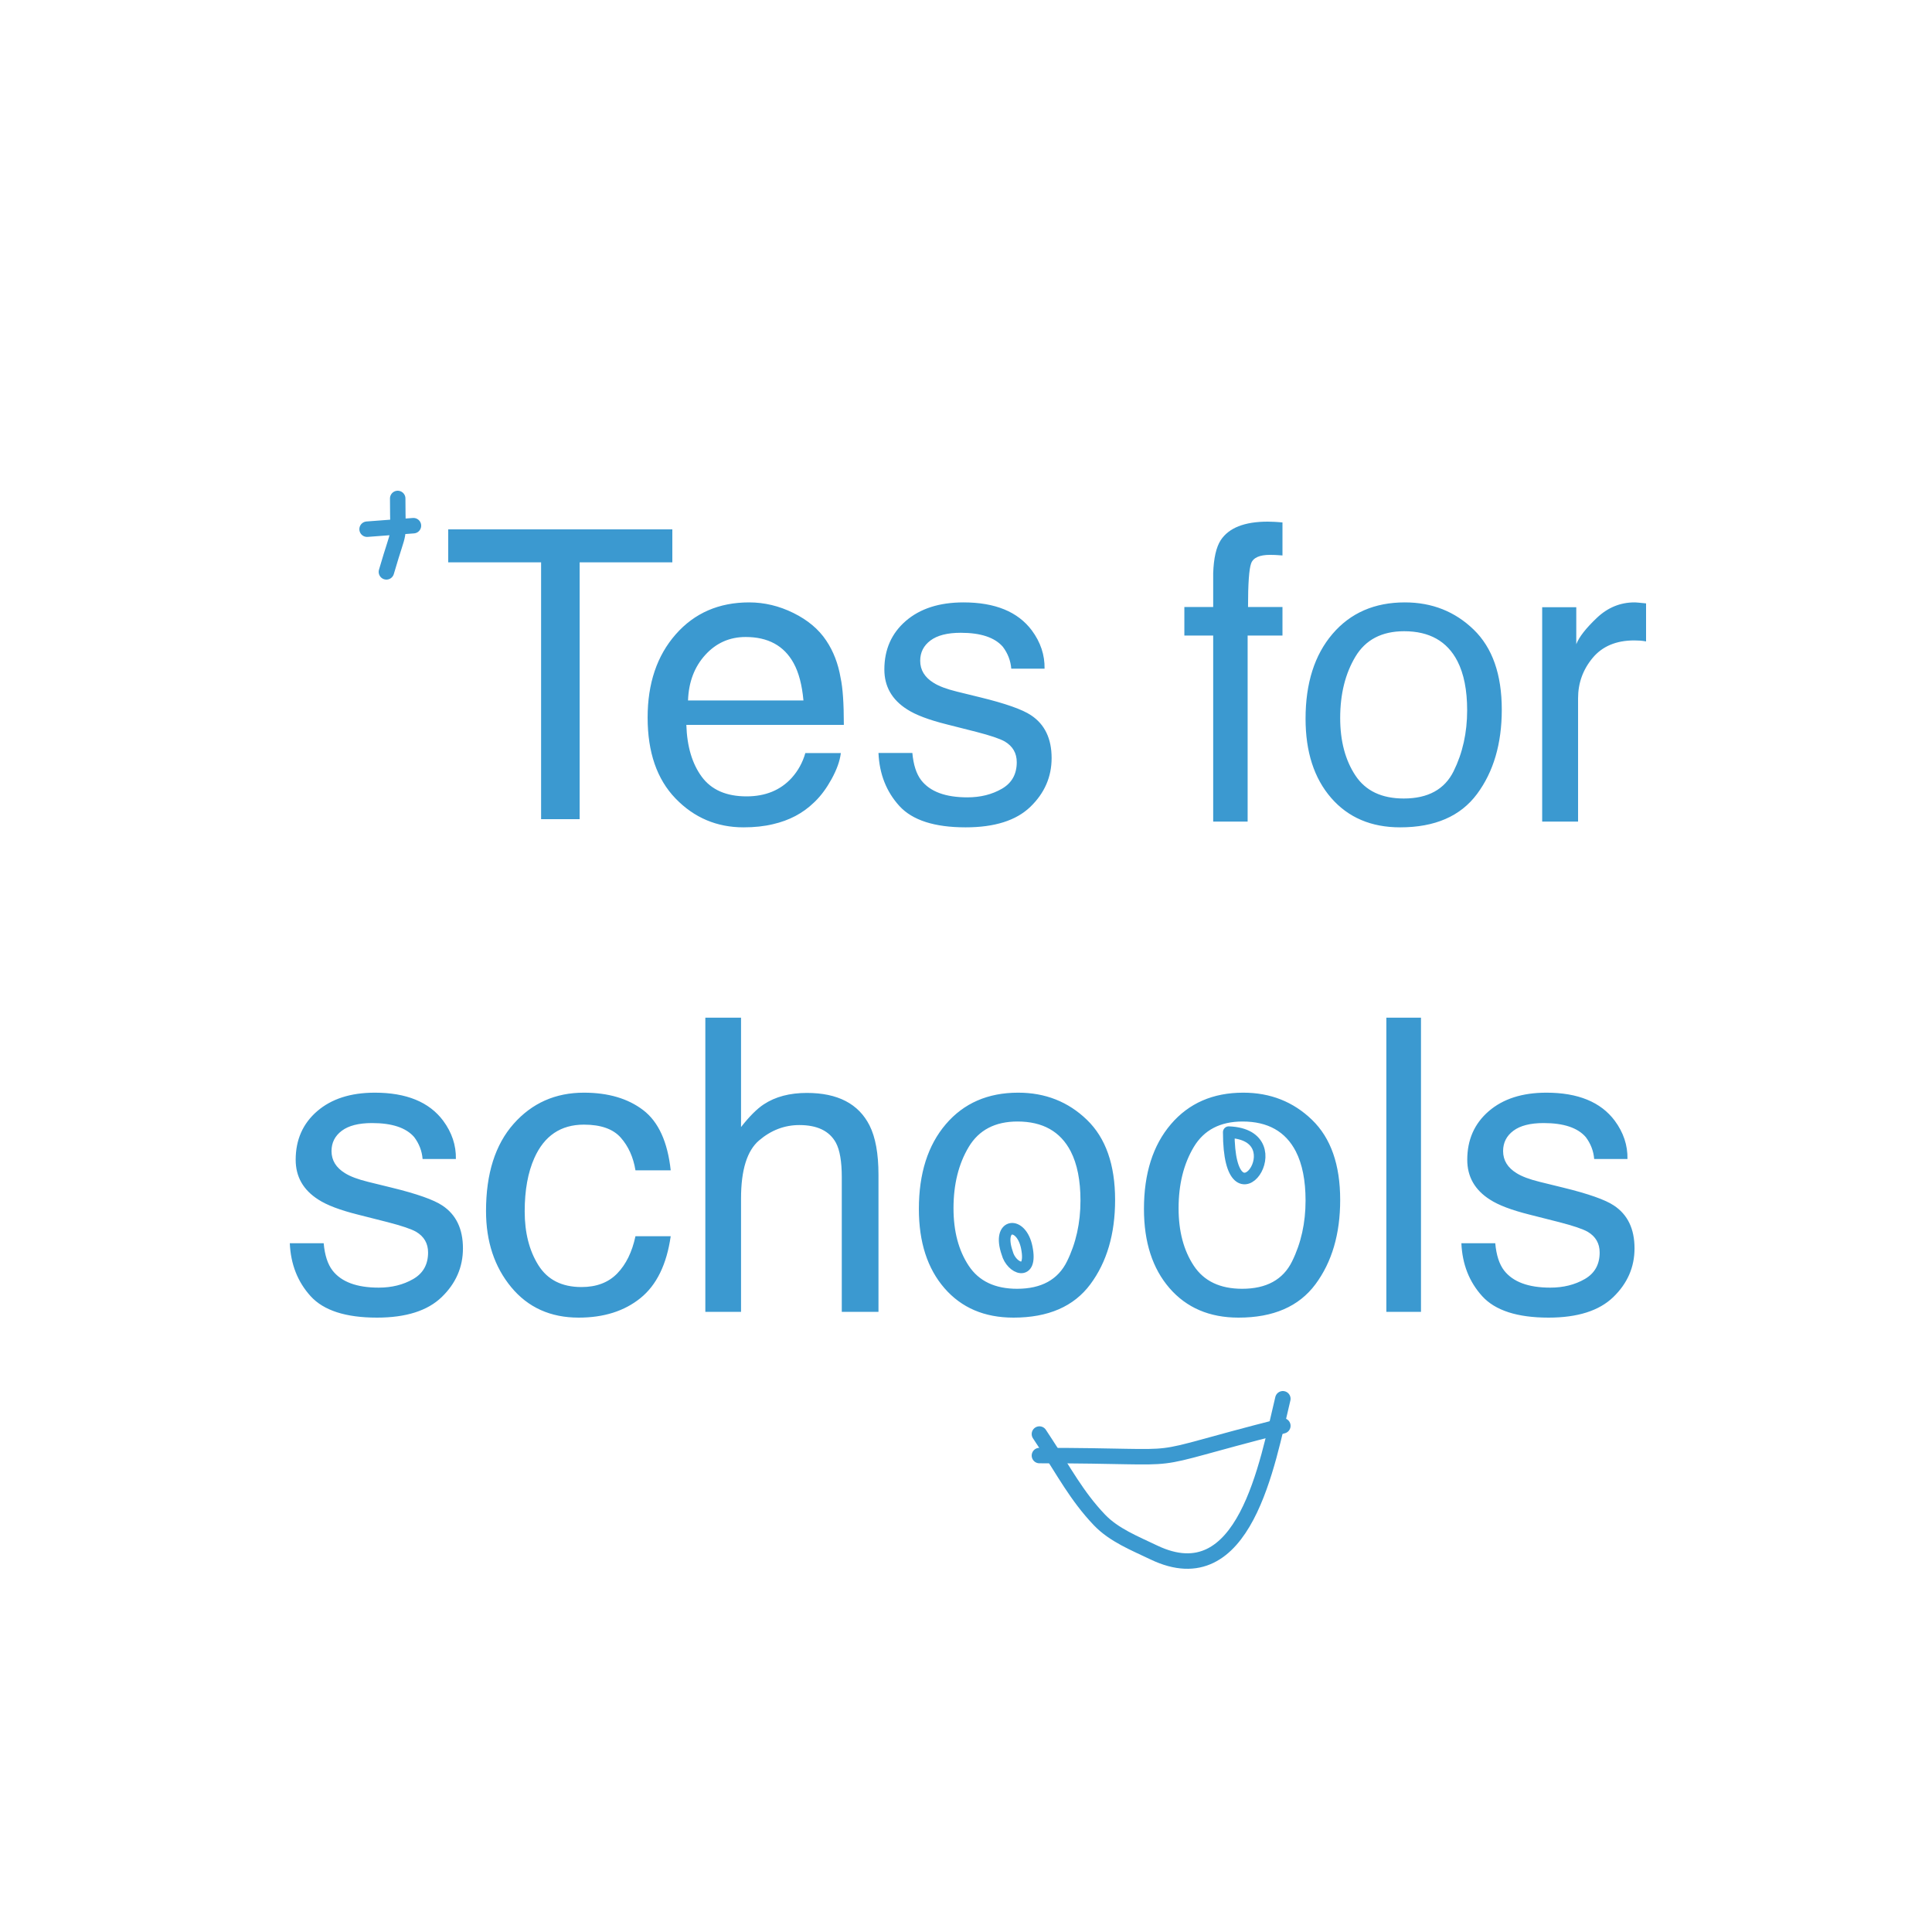
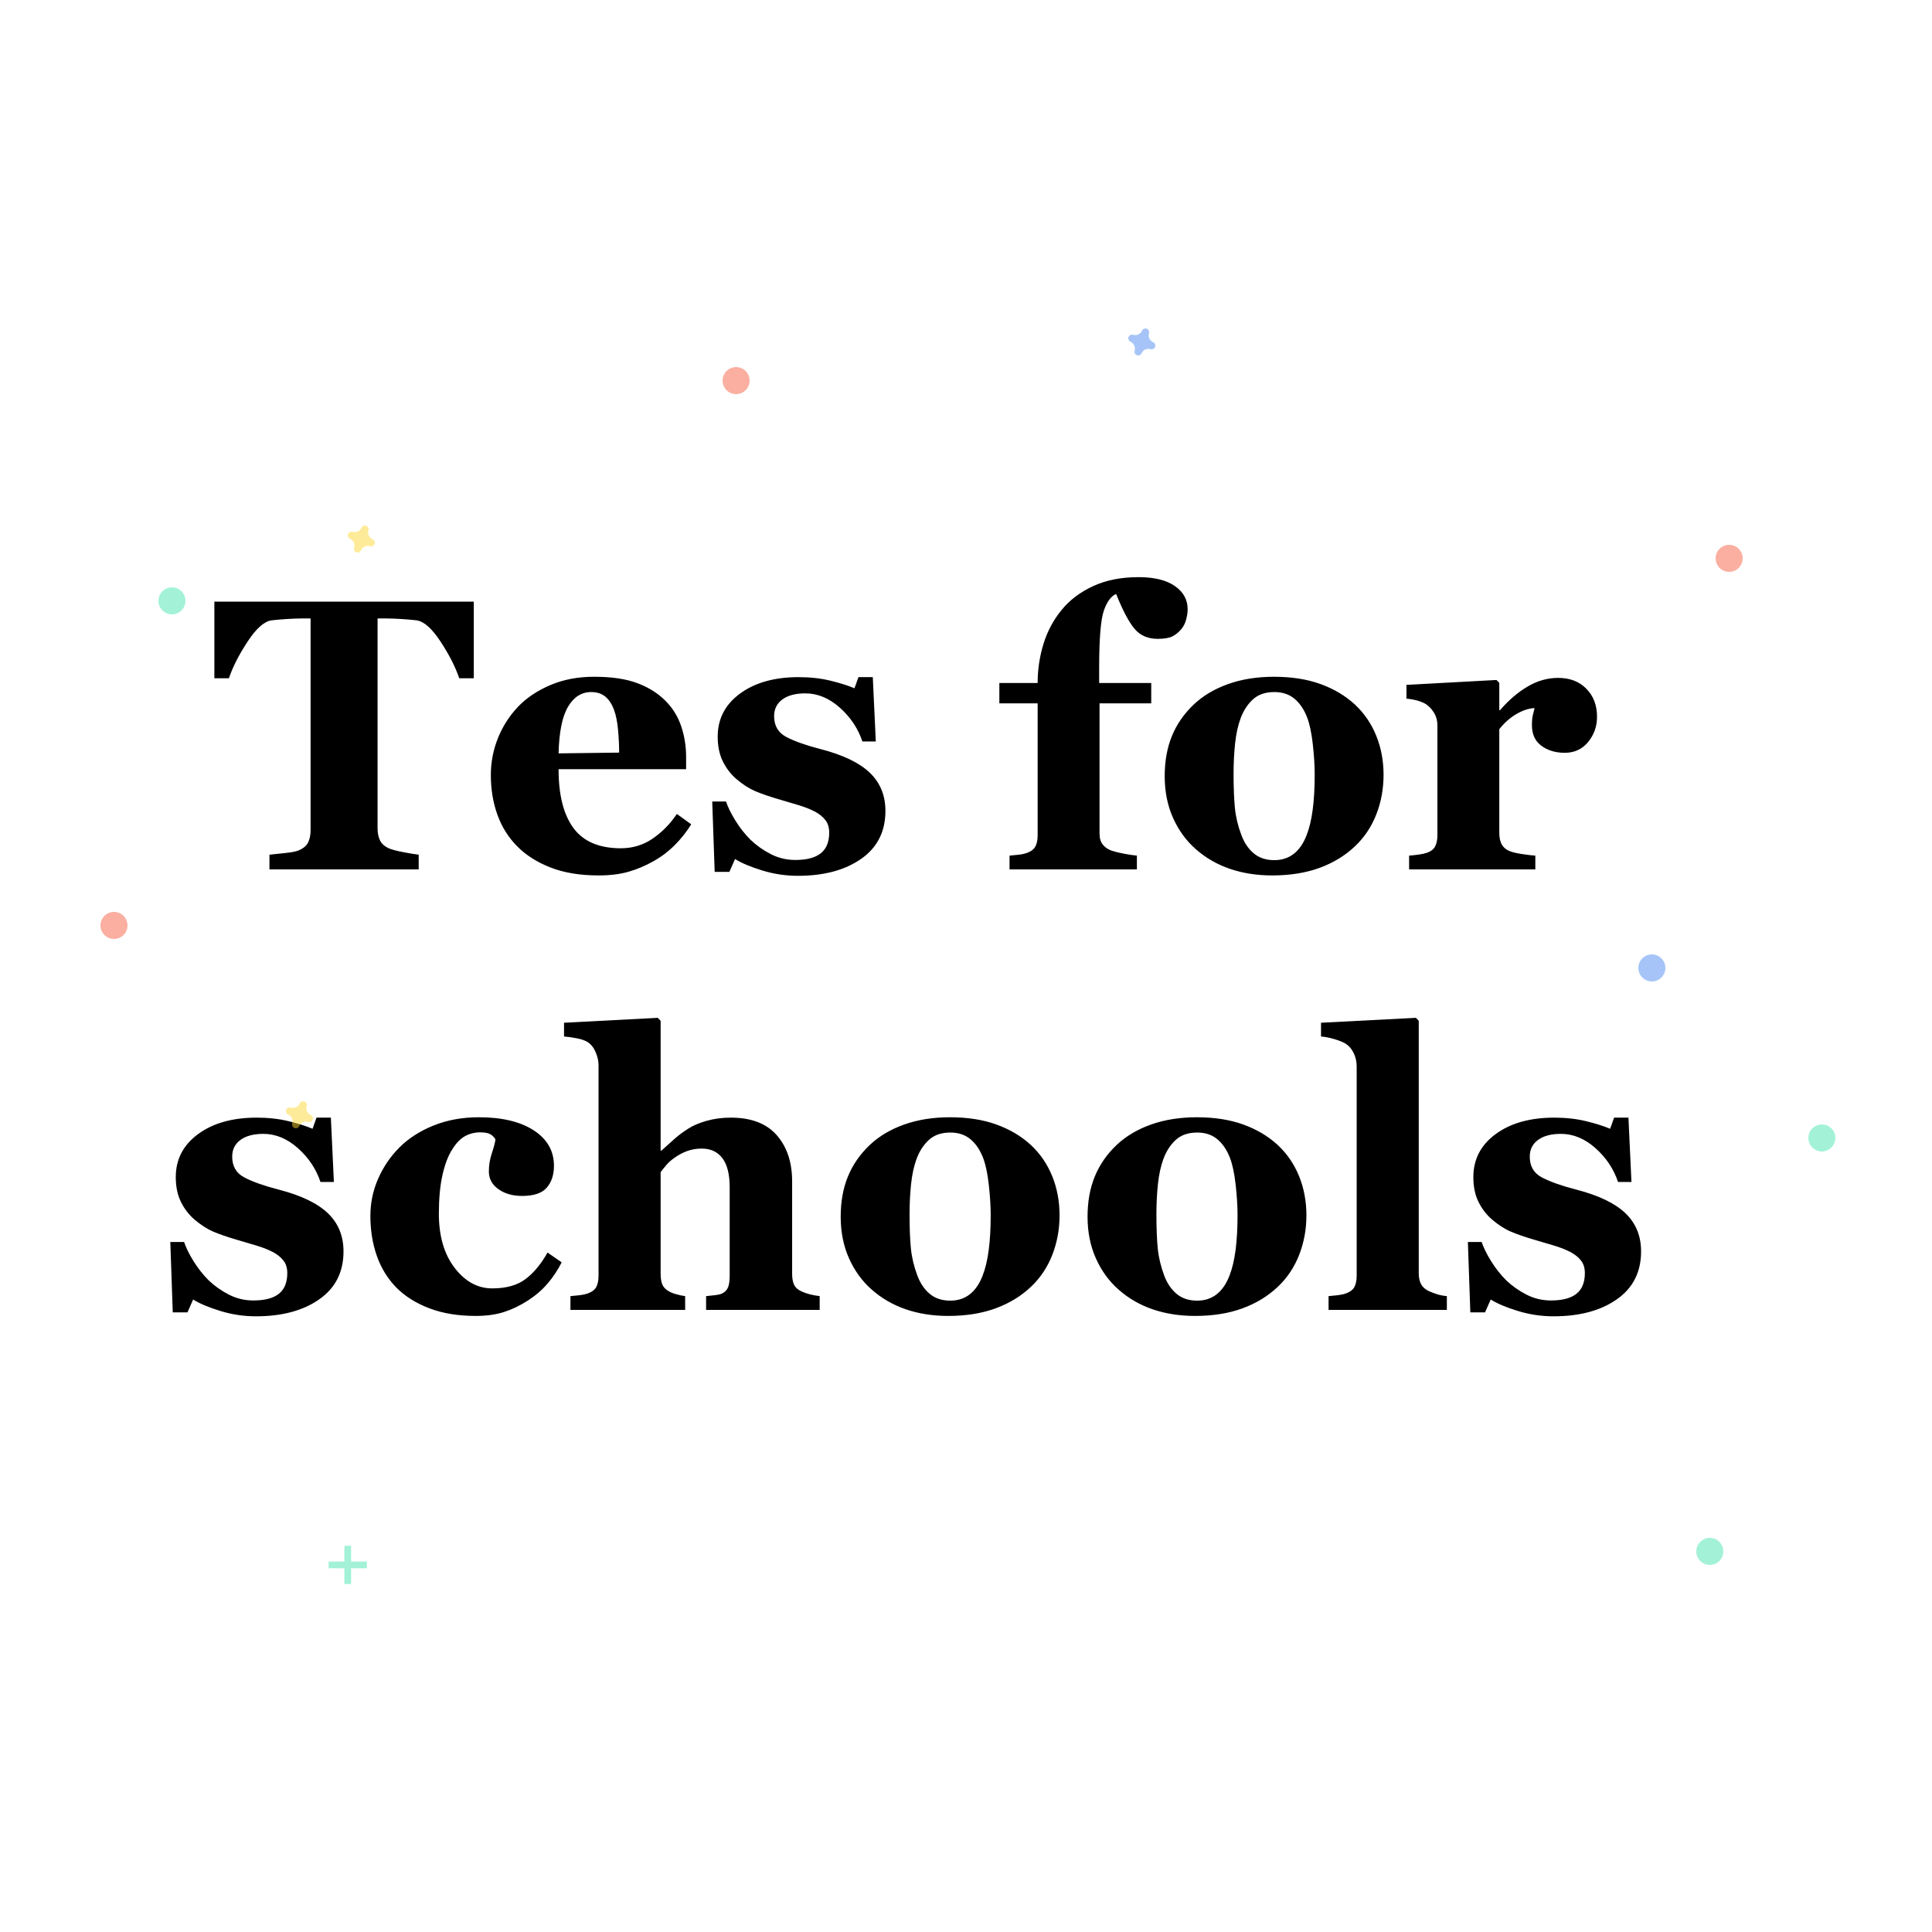
<svg xmlns="http://www.w3.org/2000/svg" width="500px" height="500px" viewBox="0 0 500 500" version="1.1">
  <g id="tes-for-school" stroke="none" stroke-width="1" fill="none" fill-rule="evenodd">
-     <g id="Group-2" transform="translate(75, 129)">
-       <path d="M118.878,26.899 C122.825,26.899 126.65,27.815 130.354,29.648 C134.058,31.48 136.879,33.852 138.818,36.764 C140.687,39.539 141.933,42.776 142.556,46.476 C143.11,49.011 143.387,53.053 143.387,58.602 L102.626,58.602 C102.799,64.186 104.132,68.665 106.624,72.039 C109.117,75.413 112.976,77.1 118.203,77.1 C123.084,77.1 126.979,75.507 129.887,72.321 C131.548,70.472 132.725,68.331 133.418,65.899 L142.608,65.899 C142.366,67.92 141.561,70.172 140.194,72.655 C138.924,74.962 137.513,76.876 135.959,78.4 L135.598,78.744 C132.76,81.485 129.246,83.335 125.058,84.294 C122.807,84.842 120.263,85.116 117.425,85.116 C110.501,85.116 104.634,82.624 99.822,77.64 C95.01,72.655 92.604,65.676 92.604,56.701 C92.604,47.863 95.027,40.686 99.874,35.171 C104.72,29.656 111.055,26.899 118.878,26.899 Z M132.932,52.275 C132.564,48.235 131.71,45.006 130.371,42.589 C127.895,38.1 123.761,35.855 117.971,35.855 C113.82,35.855 110.339,37.4 107.528,40.491 C104.716,43.582 103.227,47.51 103.06,52.275 L132.932,52.275 Z M161.118,65.863 C161.388,68.927 162.149,71.277 163.399,72.911 C165.697,75.873 169.684,77.354 175.361,77.354 C178.741,77.354 181.714,76.613 184.283,75.132 C186.851,73.651 188.135,71.362 188.135,68.264 C188.135,65.914 187.104,64.127 185.043,62.901 C183.776,62.181 181.321,61.351 177.68,60.41 L169.988,58.459 C165.359,57.301 161.946,56.007 159.749,54.577 C155.83,52.092 153.87,48.653 153.87,44.262 C153.87,39.087 155.72,34.899 159.42,31.699 C163.12,28.499 168.096,26.899 174.348,26.899 C182.525,26.899 188.422,29.316 192.038,34.15 C194.302,37.214 195.4,40.517 195.333,44.057 L186.716,44.057 C186.547,41.981 185.82,40.091 184.536,38.389 C182.441,35.972 178.808,34.763 173.638,34.763 C170.191,34.763 167.581,35.427 165.807,36.755 C164.033,38.082 163.146,39.836 163.146,42.015 C163.146,44.398 164.311,46.304 166.643,47.734 C167.995,48.585 169.988,49.334 172.624,49.981 L178.656,51.462 C185.212,53.062 189.605,54.611 191.835,56.109 C195.383,58.459 197.157,62.152 197.157,67.191 C197.157,72.06 195.324,76.264 191.658,79.805 C187.991,83.346 182.407,85.116 174.905,85.116 C166.829,85.116 161.11,83.269 157.747,79.575 C154.385,75.881 152.585,71.311 152.349,65.863 L161.118,65.863 Z M238.973,19.337 C239.106,15.447 239.757,12.599 240.926,10.793 C243.029,7.598 247.086,6 253.096,6 C253.664,6 254.248,6.017 254.849,6.052 L255.61,6.102 C256.011,6.131 256.441,6.167 256.902,6.208 L256.902,14.752 L255.694,14.667 C255.423,14.65 255.194,14.637 255.007,14.628 L254.874,14.622 C254.456,14.605 254.064,14.596 253.697,14.596 C250.959,14.596 249.323,15.334 248.789,16.81 C248.255,18.286 247.988,22.046 247.988,28.089 L256.902,28.089 L256.902,35.486 L247.887,35.486 L247.887,83.623 L238.973,83.623 L238.973,35.486 L231.511,35.486 L231.511,28.089 L238.973,28.089 L238.973,19.337 Z M288.294,77.652 C294.568,77.652 298.871,75.294 301.202,70.576 C303.532,65.859 304.698,60.611 304.698,54.832 C304.698,49.61 303.857,45.363 302.174,42.091 C299.51,36.938 294.919,34.362 288.4,34.362 C282.616,34.362 278.41,36.556 275.781,40.942 C273.153,45.328 271.838,50.62 271.838,56.817 C271.838,62.77 273.153,67.73 275.781,71.699 C278.41,75.668 282.581,77.652 288.294,77.652 Z M288.573,26.899 C295.596,26.899 301.532,29.246 306.383,33.94 C311.234,38.634 313.66,45.539 313.66,54.655 C313.66,63.465 311.522,70.744 307.248,76.493 C302.974,82.242 296.342,85.116 287.352,85.116 C279.855,85.116 273.902,82.573 269.492,77.488 C265.082,72.403 262.877,65.574 262.877,57.002 C262.877,47.818 265.2,40.505 269.848,35.062 C274.495,29.62 280.737,26.899 288.573,26.899 Z M324.115,28.142 L332.939,28.142 L332.939,37.725 C333.661,35.861 335.433,33.59 338.254,30.913 C341.075,28.237 344.326,26.899 348.007,26.899 L348.184,26.903 C348.287,26.907 348.412,26.914 348.56,26.925 L349.167,26.975 C349.591,27.014 350.202,27.075 351,27.158 L351,37 C350.45,36.897 349.942,36.828 349.478,36.793 C349.013,36.758 348.506,36.741 347.955,36.741 C343.277,36.741 339.682,38.252 337.17,41.274 C334.659,44.296 333.403,47.775 333.403,51.712 L333.403,83.623 L324.115,83.623 L324.115,28.142 Z M8.769,192.747 C9.039,195.811 9.8,198.161 11.05,199.795 C13.348,202.757 17.335,204.238 23.013,204.238 C26.392,204.238 29.365,203.497 31.934,202.016 C34.502,200.535 35.786,198.246 35.786,195.148 C35.786,192.798 34.755,191.011 32.694,189.785 C31.427,189.065 28.972,188.235 25.331,187.294 L17.64,185.343 C13.01,184.185 9.597,182.891 7.401,181.461 C3.481,178.976 1.521,175.538 1.521,171.146 C1.521,165.971 3.371,161.783 7.071,158.583 C10.771,155.383 15.747,153.783 21.999,153.783 C30.177,153.783 36.073,156.2 39.689,161.034 C41.953,164.098 43.051,167.401 42.984,170.941 L34.367,170.941 C34.198,168.865 33.471,166.975 32.187,165.273 C30.092,162.856 26.459,161.647 21.289,161.647 C17.842,161.647 15.232,162.311 13.458,163.639 C11.684,164.966 10.797,166.72 10.797,168.899 C10.797,171.282 11.962,173.188 14.294,174.618 C15.646,175.469 17.64,176.218 20.275,176.865 L26.307,178.346 C32.863,179.946 37.256,181.495 39.486,182.993 C43.034,185.343 44.809,189.036 44.809,194.075 C44.809,198.944 42.975,203.148 39.309,206.689 C35.642,210.23 30.058,212 22.556,212 C14.48,212 8.761,210.153 5.398,206.459 C2.036,202.765 0.237,198.195 0,192.747 L8.769,192.747 Z M76.114,153.783 C82.404,153.783 87.52,155.29 91.464,158.304 C95.408,161.319 97.78,166.509 98.579,173.874 L89.457,173.874 C88.901,170.482 87.633,167.665 85.653,165.421 C83.672,163.177 80.492,162.055 76.114,162.055 C70.138,162.055 65.864,164.933 63.292,170.688 C61.624,174.422 60.79,179.029 60.79,184.51 C60.79,190.025 61.972,194.667 64.335,198.435 C66.698,202.203 70.416,204.087 75.489,204.087 C79.381,204.087 82.464,202.914 84.74,200.567 C87.016,198.221 88.589,195.009 89.457,190.933 L98.579,190.933 C97.536,198.229 94.93,203.565 90.76,206.939 C86.591,210.313 81.257,212 74.759,212 C67.462,212 61.642,209.371 57.298,204.113 C52.955,198.854 50.783,192.286 50.783,184.407 C50.783,174.747 53.163,167.228 57.924,161.85 C62.684,156.472 68.748,153.783 76.114,153.783 Z M107.54,134.377 L116.779,134.377 L116.779,162.68 C118.969,159.891 120.937,157.929 122.682,156.792 C125.659,154.83 129.372,153.848 133.82,153.848 C141.793,153.848 147.199,156.655 150.039,162.267 C151.579,165.332 152.349,169.584 152.349,175.024 L152.349,210.507 L142.853,210.507 L142.853,175.644 C142.853,171.581 142.34,168.603 141.314,166.709 C139.637,163.679 136.489,162.164 131.869,162.164 C128.037,162.164 124.564,163.49 121.45,166.141 C118.336,168.792 116.779,173.802 116.779,181.171 L116.779,210.507 L107.54,210.507 L107.54,134.377 Z M188.222,204.536 C194.496,204.536 198.798,202.178 201.129,197.461 C203.46,192.743 204.626,187.495 204.626,181.716 C204.626,176.494 203.784,172.247 202.102,168.975 C199.438,163.823 194.847,161.246 188.327,161.246 C182.544,161.246 178.338,163.44 175.709,167.826 C173.08,172.212 171.766,177.504 171.766,183.701 C171.766,189.654 173.08,194.615 175.709,198.583 C178.338,202.552 182.509,204.536 188.222,204.536 Z M188.501,153.783 C195.523,153.783 201.46,156.13 206.311,160.824 C211.162,165.518 213.587,172.423 213.587,181.539 C213.587,190.349 211.45,197.628 207.176,203.377 C202.901,209.126 196.27,212 187.28,212 C179.783,212 173.829,209.457 169.419,204.372 C165.009,199.287 162.804,192.458 162.804,183.886 C162.804,174.702 165.128,167.389 169.775,161.946 C174.423,156.504 180.665,153.783 188.501,153.783 Z M246.473,204.536 C252.747,204.536 257.049,202.178 259.38,197.461 C261.711,192.743 262.877,187.495 262.877,181.716 C262.877,176.494 262.035,172.247 260.353,168.975 C257.689,163.823 253.098,161.246 246.578,161.246 C240.795,161.246 236.589,163.44 233.96,167.826 C231.331,172.212 230.017,177.504 230.017,183.701 C230.017,189.654 231.331,194.615 233.96,198.583 C236.589,202.552 240.76,204.536 246.473,204.536 Z M246.752,153.783 C253.774,153.783 259.711,156.13 264.562,160.824 C269.413,165.518 271.838,172.423 271.838,181.539 C271.838,190.349 269.701,197.628 265.427,203.377 C261.152,209.126 254.521,212 245.531,212 C238.034,212 232.08,209.457 227.67,204.372 C223.26,199.287 221.055,192.458 221.055,183.886 C221.055,174.702 223.379,167.389 228.027,161.946 C232.674,156.504 238.916,153.783 246.752,153.783 Z M283.787,134.377 L292.749,134.377 L292.749,210.507 L283.787,210.507 L283.787,134.377 Z M311.973,192.747 C312.244,195.811 313.004,198.161 314.254,199.795 C316.552,202.757 320.54,204.238 326.217,204.238 C329.596,204.238 332.57,203.497 335.138,202.016 C337.706,200.535 338.99,198.246 338.99,195.148 C338.99,192.798 337.96,191.011 335.898,189.785 C334.631,189.065 332.177,188.235 328.535,187.294 L320.844,185.343 C316.214,184.185 312.801,182.891 310.605,181.461 C306.685,178.976 304.725,175.538 304.725,171.146 C304.725,165.971 306.575,161.783 310.275,158.583 C313.976,155.383 318.951,153.783 325.203,153.783 C333.381,153.783 339.277,156.2 342.893,161.034 C345.157,164.098 346.256,167.401 346.188,170.941 L337.571,170.941 C337.402,168.865 336.675,166.975 335.391,165.273 C333.296,162.856 329.664,161.647 324.493,161.647 C321.047,161.647 318.436,162.311 316.662,163.639 C314.888,164.966 314.001,166.72 314.001,168.899 C314.001,171.282 315.167,173.188 317.498,174.618 C318.85,175.469 320.844,176.218 323.48,176.865 L329.512,178.346 C336.067,179.946 340.46,181.495 342.69,182.993 C346.239,185.343 348.013,189.036 348.013,194.075 C348.013,198.944 346.18,203.148 342.513,206.689 C338.847,210.23 333.262,212 325.761,212 C317.684,212 311.965,210.153 308.603,206.459 C305.24,202.765 303.441,198.195 303.204,192.747 L311.973,192.747 Z" id="tesforschools" fill="#3B99D0" fill-rule="nonzero" />
-       <path d="M194,242.13 C194.356,242.649 195.23,244.012 195.576,244.538 C200.267,251.656 203.647,258.182 209.535,264.353 C213.292,268.29 218.661,270.404 223.589,272.768 C247.161,284.075 252.992,249.578 257,233" id="Path-3" stroke="#3B99D0" stroke-width="4" stroke-linecap="round" stroke-linejoin="round" />
-       <path d="M194,247.698 C237.344,247.698 216.359,250.34 257,240" id="Path-4" stroke="#3B99D0" stroke-width="4" stroke-linecap="round" stroke-linejoin="round" />
-       <path d="M185.663,195.269 C186.729,199.365 192.276,201.577 190.73,193.864 C189.33,186.885 182.953,187.471 185.663,195.269" id="Path-5" stroke="#3B99D0" stroke-width="3" stroke-linecap="round" stroke-linejoin="round" />
-       <path d="M243,164 C243,190.656 261,164.682 243,164" id="Path-6" stroke="#3B99D0" stroke-width="3" stroke-linecap="round" stroke-linejoin="round" />
-       <path d="M20,7.954 C24,7.651 28,7.349 32,7.046" id="Path-11" stroke="#3B99D0" stroke-width="4" stroke-linecap="round" stroke-linejoin="round" />
-       <path d="M27.926,0 C27.926,12.518 28.734,6.144 25,19" id="Path-12" stroke="#3B99D0" stroke-width="4" stroke-linecap="round" stroke-linejoin="round" />
-       <polygon id="Path" fill="#3B99D0" points="99 16.531 75.014 16.531 75.014 83 65.037 83 65.037 16.531 41 16.531 41 8 99 8" />
+     <path d="M108.357,225 L108.357,221.191 C107.251,221.061 105.908,220.841 104.329,220.532 C102.75,220.223 101.587,219.922 100.838,219.629 C99.601,219.108 98.771,218.4 98.348,217.505 C97.924,216.61 97.713,215.576 97.713,214.404 L97.713,214.404 L97.713,160.059 L100.008,160.059 C101.115,160.059 102.433,160.107 103.963,160.205 C105.493,160.303 106.779,160.417 107.82,160.547 C109.708,160.807 111.767,162.63 113.997,166.016 C116.227,169.401 117.846,172.575 118.855,175.537 L118.855,175.537 L122.615,175.537 L122.615,155.713 L55.477,155.713 L55.477,175.537 L59.236,175.537 C60.245,172.575 61.865,169.401 64.095,166.016 C66.325,162.63 68.383,160.807 70.271,160.547 C71.313,160.417 72.599,160.303 74.129,160.205 C75.659,160.107 76.977,160.059 78.084,160.059 L78.084,160.059 L80.379,160.059 L80.379,214.893 C80.379,216.097 80.167,217.139 79.744,218.018 C79.321,218.896 78.475,219.596 77.205,220.117 C76.587,220.378 75.423,220.597 73.714,220.776 C72.005,220.955 70.678,221.094 69.734,221.191 L69.734,221.191 L69.734,225 L108.357,225 Z M154.959,226.562 C157.856,226.562 160.42,226.245 162.649,225.61 C164.879,224.976 167.085,224.04 169.266,222.803 C171.316,221.631 173.147,220.223 174.759,218.579 C176.37,216.935 177.745,215.186 178.885,213.33 L178.885,213.33 L175.174,210.645 C173.449,213.216 171.365,215.34 168.924,217.017 C166.482,218.693 163.732,219.531 160.672,219.531 C155.073,219.531 150.988,217.79 148.416,214.307 C145.844,210.824 144.559,205.745 144.559,199.072 L144.559,199.072 L177.566,199.072 L177.566,195.898 C177.566,193.132 177.143,190.487 176.297,187.964 C175.451,185.441 174.1,183.252 172.244,181.396 C170.324,179.443 167.898,177.913 164.969,176.807 C162.039,175.7 158.296,175.146 153.738,175.146 C149.572,175.146 145.804,175.863 142.435,177.295 C139.065,178.727 136.274,180.599 134.061,182.91 C131.814,185.286 130.081,187.996 128.86,191.04 C127.64,194.084 127.029,197.266 127.029,200.586 C127.029,204.264 127.591,207.674 128.714,210.815 C129.837,213.957 131.538,216.683 133.816,218.994 C136.095,221.305 138.984,223.145 142.483,224.512 C145.983,225.879 150.141,226.562 154.959,226.562 Z M144.559,194.971 C144.689,189.469 145.503,185.449 147,182.91 C148.497,180.371 150.499,179.102 153.006,179.102 C154.471,179.102 155.683,179.492 156.644,180.273 C157.604,181.055 158.361,182.21 158.914,183.74 C159.402,185.042 159.744,186.719 159.939,188.77 C160.135,190.82 160.232,192.822 160.232,194.775 L160.232,194.775 L144.559,194.971 Z M206.492,226.66 C213.23,226.66 218.691,225.195 222.874,222.266 C227.057,219.336 229.148,215.202 229.148,209.863 C229.148,205.859 227.798,202.563 225.096,199.976 C222.394,197.388 218.13,195.345 212.303,193.848 C208.527,192.871 205.589,191.829 203.489,190.723 C201.39,189.616 200.34,187.826 200.34,185.352 C200.34,183.496 201.056,182.048 202.488,181.006 C203.921,179.964 205.89,179.443 208.396,179.443 C211.587,179.443 214.565,180.672 217.332,183.13 C220.099,185.588 222.052,188.509 223.191,191.895 L223.191,191.895 L226.658,191.895 L225.877,175.244 L222.166,175.244 L221.141,178.125 C219.448,177.409 217.356,176.75 214.866,176.147 C212.376,175.545 209.65,175.244 206.688,175.244 C200.438,175.244 195.384,176.66 191.526,179.492 C187.669,182.324 185.74,186.035 185.74,190.625 C185.74,193.099 186.18,195.231 187.059,197.021 C187.938,198.812 189.109,200.342 190.574,201.611 C192.267,203.044 193.903,204.093 195.481,204.761 C197.06,205.428 198.956,206.087 201.17,206.738 C203.383,207.389 205.247,207.943 206.761,208.398 C208.274,208.854 209.666,209.408 210.936,210.059 C212.075,210.677 212.97,211.41 213.621,212.256 C214.272,213.102 214.598,214.176 214.598,215.479 C214.598,217.887 213.873,219.67 212.425,220.825 C210.976,221.981 208.771,222.559 205.809,222.559 C203.562,222.559 201.455,222.054 199.485,221.045 C197.516,220.036 195.766,218.799 194.236,217.334 C192.771,215.869 191.469,214.217 190.33,212.378 C189.191,210.539 188.377,208.887 187.889,207.422 L187.889,207.422 L184.324,207.422 L184.959,225.635 L188.768,225.635 L190.232,222.314 C191.893,223.356 194.228,224.341 197.239,225.269 C200.25,226.196 203.335,226.66 206.492,226.66 Z M294.227,225 L294.227,221.436 C293.217,221.338 292.078,221.167 290.809,220.923 C289.539,220.679 288.514,220.426 287.732,220.166 C286.788,219.84 286.023,219.328 285.438,218.628 C284.852,217.928 284.559,216.943 284.559,215.674 L284.559,215.674 L284.559,182.031 L297.938,182.031 L297.938,176.758 L284.461,176.758 L284.461,172.9 C284.461,165.283 284.868,160.319 285.682,158.008 C286.495,155.697 287.553,154.264 288.855,153.711 C290.516,157.878 292.078,160.856 293.543,162.646 C295.008,164.437 297.026,165.332 299.598,165.332 C301.29,165.332 302.56,165.12 303.406,164.697 C304.253,164.274 305.018,163.656 305.701,162.842 C306.287,162.158 306.71,161.328 306.971,160.352 C307.231,159.375 307.361,158.48 307.361,157.666 C307.361,155.192 306.255,153.19 304.041,151.66 C301.827,150.13 298.702,149.365 294.666,149.365 C290.141,149.365 286.202,150.146 282.85,151.709 C279.497,153.271 276.795,155.322 274.744,157.861 C272.628,160.433 271.066,163.354 270.057,166.626 C269.048,169.897 268.543,173.275 268.543,176.758 L268.543,176.758 L258.631,176.758 L258.631,182.031 L268.543,182.031 L268.543,216.113 C268.543,217.318 268.356,218.286 267.981,219.019 C267.607,219.751 266.899,220.312 265.857,220.703 C265.239,220.931 264.531,221.094 263.733,221.191 C262.936,221.289 262.114,221.37 261.268,221.436 L261.268,221.436 L261.268,225 L294.227,225 Z M329.256,226.562 C333.846,226.562 337.923,225.911 341.487,224.609 C345.052,223.307 348.12,221.436 350.691,218.994 C353.1,216.715 354.931,213.973 356.185,210.767 C357.438,207.56 358.064,204.15 358.064,200.537 C358.064,196.891 357.43,193.506 356.16,190.381 C354.891,187.256 353.051,184.57 350.643,182.324 C348.169,180.046 345.198,178.28 341.731,177.026 C338.265,175.773 334.253,175.146 329.695,175.146 C325.333,175.146 321.386,175.773 317.854,177.026 C314.323,178.28 311.352,180.046 308.943,182.324 C306.437,184.701 304.557,187.41 303.304,190.454 C302.05,193.498 301.424,196.973 301.424,200.879 C301.424,204.85 302.14,208.439 303.572,211.646 C305.005,214.852 306.958,217.546 309.432,219.727 C312.003,222.005 314.957,223.714 318.294,224.854 C321.631,225.993 325.285,226.562 329.256,226.562 Z M329.793,222.607 C327.645,222.607 325.87,222.021 324.471,220.85 C323.071,219.678 321.997,218.083 321.248,216.064 C320.369,213.721 319.816,211.385 319.588,209.058 C319.36,206.73 319.246,203.792 319.246,200.244 C319.246,197.542 319.376,194.946 319.637,192.456 C319.897,189.966 320.369,187.793 321.053,185.938 C321.801,183.919 322.868,182.275 324.251,181.006 C325.634,179.736 327.482,179.102 329.793,179.102 C331.909,179.102 333.659,179.688 335.042,180.859 C336.425,182.031 337.508,183.643 338.289,185.693 C338.94,187.386 339.428,189.697 339.754,192.627 C340.079,195.557 340.242,198.161 340.242,200.439 C340.242,203.89 340.071,206.917 339.729,209.521 C339.388,212.126 338.859,214.339 338.143,216.162 C337.329,218.278 336.222,219.881 334.822,220.972 C333.423,222.062 331.746,222.607 329.793,222.607 Z M397.342,225 L397.342,221.436 C396.626,221.403 395.462,221.265 393.851,221.021 C392.239,220.776 391.076,220.475 390.359,220.117 C389.513,219.694 388.911,219.108 388.553,218.359 C388.195,217.611 388.016,216.667 388.016,215.527 L388.016,215.527 L388.016,188.721 C389.285,187.093 390.75,185.791 392.41,184.814 C394.07,183.838 395.649,183.317 397.146,183.252 C397.016,183.805 396.87,184.399 396.707,185.034 C396.544,185.669 396.463,186.556 396.463,187.695 C396.463,190.039 397.285,191.813 398.929,193.018 C400.573,194.222 402.583,194.824 404.959,194.824 C407.465,194.824 409.484,193.888 411.014,192.017 C412.544,190.145 413.309,187.972 413.309,185.498 C413.309,182.536 412.389,180.119 410.55,178.247 C408.711,176.375 406.277,175.439 403.25,175.439 C400.516,175.439 397.887,176.18 395.364,177.661 C392.841,179.142 390.457,181.185 388.211,183.789 L388.211,183.789 L388.016,183.789 L388.016,176.709 L387.283,175.977 L363.992,177.246 L363.992,180.811 C365.066,180.908 366.051,181.087 366.946,181.348 C367.841,181.608 368.582,181.934 369.168,182.324 C369.949,182.878 370.617,183.618 371.17,184.546 C371.723,185.474 372,186.523 372,187.695 L372,187.695 L372,216.113 C372,217.318 371.805,218.294 371.414,219.043 C371.023,219.792 370.307,220.345 369.266,220.703 C368.68,220.898 367.972,221.053 367.142,221.167 C366.312,221.281 365.49,221.37 364.676,221.436 L364.676,221.436 L364.676,225 L397.342,225 Z M66.243,340.66 C72.981,340.66 78.442,339.195 82.625,336.266 C86.808,333.336 88.899,329.202 88.899,323.863 C88.899,319.859 87.549,316.563 84.847,313.976 C82.145,311.388 77.881,309.345 72.054,307.848 C68.278,306.871 65.34,305.829 63.24,304.723 C61.141,303.616 60.091,301.826 60.091,299.352 C60.091,297.496 60.807,296.048 62.239,295.006 C63.672,293.964 65.641,293.443 68.147,293.443 C71.338,293.443 74.316,294.672 77.083,297.13 C79.85,299.588 81.803,302.509 82.942,305.895 L82.942,305.895 L86.409,305.895 L85.628,289.244 L81.917,289.244 L80.892,292.125 C79.199,291.409 77.107,290.75 74.617,290.147 C72.127,289.545 69.401,289.244 66.438,289.244 C60.188,289.244 55.135,290.66 51.277,293.492 C47.42,296.324 45.491,300.035 45.491,304.625 C45.491,307.099 45.931,309.231 46.81,311.021 C47.688,312.812 48.86,314.342 50.325,315.611 C52.018,317.044 53.654,318.093 55.232,318.761 C56.811,319.428 58.707,320.087 60.921,320.738 C63.134,321.389 64.998,321.943 66.512,322.398 C68.025,322.854 69.417,323.408 70.687,324.059 C71.826,324.677 72.721,325.41 73.372,326.256 C74.023,327.102 74.349,328.176 74.349,329.479 C74.349,331.887 73.624,333.67 72.176,334.825 C70.727,335.981 68.522,336.559 65.56,336.559 C63.313,336.559 61.206,336.054 59.236,335.045 C57.267,334.036 55.517,332.799 53.987,331.334 C52.522,329.869 51.22,328.217 50.081,326.378 C48.942,324.539 48.128,322.887 47.64,321.422 L47.64,321.422 L44.075,321.422 L44.71,339.635 L48.519,339.635 L49.983,336.314 C51.644,337.356 53.979,338.341 56.99,339.269 C60.001,340.196 63.086,340.66 66.243,340.66 Z M123.099,340.562 C125.898,340.562 128.356,340.221 130.472,339.537 C132.588,338.854 134.671,337.844 136.722,336.51 C138.675,335.24 140.351,333.784 141.751,332.14 C143.151,330.496 144.355,328.681 145.364,326.695 L145.364,326.695 L141.702,324.156 C140.042,327.118 138.146,329.405 136.014,331.017 C133.882,332.628 131.009,333.434 127.396,333.434 C123.619,333.434 120.372,331.66 117.654,328.111 C114.936,324.563 113.577,319.892 113.577,314.098 C113.577,310.257 113.878,306.969 114.48,304.234 C115.083,301.5 115.888,299.319 116.897,297.691 C117.939,295.966 119.062,294.762 120.267,294.078 C121.471,293.395 122.806,293.053 124.271,293.053 C125.442,293.053 126.305,293.207 126.858,293.517 C127.412,293.826 127.868,294.273 128.226,294.859 C128.128,295.673 127.819,296.861 127.298,298.424 C126.777,299.986 126.517,301.565 126.517,303.16 C126.517,305.048 127.339,306.578 128.982,307.75 C130.626,308.922 132.669,309.508 135.11,309.508 C138.138,309.508 140.27,308.792 141.507,307.359 C142.744,305.927 143.362,304.039 143.362,301.695 C143.362,297.854 141.621,294.802 138.138,292.54 C134.655,290.278 129.918,289.146 123.929,289.146 C119.664,289.146 115.766,289.854 112.234,291.271 C108.702,292.687 105.748,294.583 103.372,296.959 C101.061,299.27 99.23,301.956 97.879,305.016 C96.528,308.076 95.853,311.298 95.853,314.684 C95.853,318.395 96.406,321.829 97.513,324.986 C98.619,328.144 100.296,330.878 102.542,333.189 C104.788,335.468 107.645,337.267 111.111,338.585 C114.578,339.903 118.574,340.562 123.099,340.562 Z M177.317,339 L177.317,335.436 C176.569,335.338 175.796,335.175 174.998,334.947 C174.201,334.719 173.558,334.459 173.069,334.166 C172.256,333.71 171.702,333.132 171.409,332.433 C171.116,331.733 170.97,330.781 170.97,329.576 L170.97,329.576 L170.97,303.355 C171.36,302.835 171.84,302.232 172.41,301.549 C172.98,300.865 173.737,300.198 174.681,299.547 C175.755,298.798 176.854,298.229 177.977,297.838 C179.1,297.447 180.312,297.252 181.614,297.252 C183.925,297.252 185.708,298.082 186.961,299.742 C188.214,301.402 188.841,303.909 188.841,307.262 L188.841,307.262 L188.841,330.113 C188.841,331.448 188.702,332.457 188.426,333.141 C188.149,333.824 187.669,334.345 186.985,334.703 C186.562,334.931 185.911,335.094 185.032,335.191 C184.153,335.289 183.388,335.37 182.737,335.436 L182.737,335.436 L182.737,339 L212.132,339 L212.132,335.436 C211.09,335.305 210.211,335.143 209.495,334.947 C208.779,334.752 208.128,334.524 207.542,334.264 C206.565,333.84 205.898,333.271 205.54,332.555 C205.182,331.839 205.003,330.878 205.003,329.674 L205.003,329.674 L205.003,305.748 C205.003,300.8 203.676,296.812 201.023,293.785 C198.37,290.758 194.407,289.244 189.134,289.244 C186.888,289.244 184.796,289.521 182.859,290.074 C180.923,290.628 179.352,291.295 178.147,292.076 C176.715,292.988 175.503,293.891 174.51,294.786 C173.517,295.681 172.402,296.682 171.165,297.789 L171.165,297.789 L170.97,297.789 L170.97,264.195 L170.237,263.414 L145.97,264.684 L145.97,268.248 C146.946,268.313 148.053,268.468 149.29,268.712 C150.527,268.956 151.471,269.29 152.122,269.713 C153.001,270.299 153.685,271.178 154.173,272.35 C154.661,273.521 154.905,274.628 154.905,275.67 L154.905,275.67 L154.905,330.113 C154.905,331.318 154.718,332.286 154.344,333.019 C153.969,333.751 153.261,334.312 152.22,334.703 C151.601,334.931 150.893,335.094 150.096,335.191 C149.298,335.289 148.476,335.37 147.63,335.436 L147.63,335.436 L147.63,339 L177.317,339 Z M245.403,340.562 C249.993,340.562 254.07,339.911 257.635,338.609 C261.199,337.307 264.267,335.436 266.839,332.994 C269.248,330.715 271.079,327.973 272.332,324.767 C273.585,321.56 274.212,318.15 274.212,314.537 C274.212,310.891 273.577,307.506 272.308,304.381 C271.038,301.256 269.199,298.57 266.79,296.324 C264.316,294.046 261.346,292.28 257.879,291.026 C254.412,289.773 250.4,289.146 245.843,289.146 C241.481,289.146 237.534,289.773 234.002,291.026 C230.47,292.28 227.5,294.046 225.091,296.324 C222.584,298.701 220.704,301.41 219.451,304.454 C218.198,307.498 217.571,310.973 217.571,314.879 C217.571,318.85 218.287,322.439 219.72,325.646 C221.152,328.852 223.105,331.546 225.579,333.727 C228.151,336.005 231.105,337.714 234.441,338.854 C237.778,339.993 241.432,340.562 245.403,340.562 Z M245.94,336.607 C243.792,336.607 242.018,336.021 240.618,334.85 C239.218,333.678 238.144,332.083 237.396,330.064 C236.517,327.721 235.963,325.385 235.735,323.058 C235.507,320.73 235.394,317.792 235.394,314.244 C235.394,311.542 235.524,308.946 235.784,306.456 C236.045,303.966 236.517,301.793 237.2,299.938 C237.949,297.919 239.015,296.275 240.398,295.006 C241.782,293.736 243.629,293.102 245.94,293.102 C248.056,293.102 249.806,293.688 251.189,294.859 C252.573,296.031 253.655,297.643 254.437,299.693 C255.088,301.386 255.576,303.697 255.901,306.627 C256.227,309.557 256.39,312.161 256.39,314.439 C256.39,317.89 256.219,320.917 255.877,323.521 C255.535,326.126 255.006,328.339 254.29,330.162 C253.476,332.278 252.369,333.881 250.97,334.972 C249.57,336.062 247.894,336.607 245.94,336.607 Z M309.29,340.562 C313.88,340.562 317.957,339.911 321.521,338.609 C325.086,337.307 328.154,335.436 330.726,332.994 C333.134,330.715 334.965,327.973 336.219,324.767 C337.472,321.56 338.099,318.15 338.099,314.537 C338.099,310.891 337.464,307.506 336.194,304.381 C334.925,301.256 333.086,298.57 330.677,296.324 C328.203,294.046 325.232,292.28 321.766,291.026 C318.299,289.773 314.287,289.146 309.729,289.146 C305.368,289.146 301.421,289.773 297.889,291.026 C294.357,292.28 291.386,294.046 288.978,296.324 C286.471,298.701 284.591,301.41 283.338,304.454 C282.085,307.498 281.458,310.973 281.458,314.879 C281.458,318.85 282.174,322.439 283.606,325.646 C285.039,328.852 286.992,331.546 289.466,333.727 C292.037,336.005 294.992,337.714 298.328,338.854 C301.665,339.993 305.319,340.562 309.29,340.562 Z M309.827,336.607 C307.679,336.607 305.905,336.021 304.505,334.85 C303.105,333.678 302.031,332.083 301.282,330.064 C300.403,327.721 299.85,325.385 299.622,323.058 C299.394,320.73 299.28,317.792 299.28,314.244 C299.28,311.542 299.41,308.946 299.671,306.456 C299.931,303.966 300.403,301.793 301.087,299.938 C301.836,297.919 302.902,296.275 304.285,295.006 C305.669,293.736 307.516,293.102 309.827,293.102 C311.943,293.102 313.693,293.688 315.076,294.859 C316.46,296.031 317.542,297.643 318.323,299.693 C318.974,301.386 319.463,303.697 319.788,306.627 C320.114,309.557 320.276,312.161 320.276,314.439 C320.276,317.89 320.105,320.917 319.764,323.521 C319.422,326.126 318.893,328.339 318.177,330.162 C317.363,332.278 316.256,333.881 314.856,334.972 C313.457,336.062 311.78,336.607 309.827,336.607 Z M374.446,339 L374.446,335.436 C373.47,335.338 372.623,335.175 371.907,334.947 C371.191,334.719 370.507,334.459 369.856,334.166 C368.912,333.743 368.229,333.157 367.806,332.408 C367.382,331.66 367.171,330.683 367.171,329.479 L367.171,329.479 L367.171,264.195 L366.438,263.414 L341.878,264.684 L341.878,268.248 C342.887,268.313 344.051,268.541 345.369,268.932 C346.688,269.322 347.672,269.729 348.323,270.152 C349.17,270.706 349.845,271.511 350.35,272.569 C350.854,273.627 351.106,274.775 351.106,276.012 L351.106,276.012 L351.106,330.113 C351.106,331.318 350.919,332.286 350.545,333.019 C350.171,333.751 349.463,334.312 348.421,334.703 C347.802,334.931 347.094,335.094 346.297,335.191 C345.499,335.289 344.677,335.37 343.831,335.436 L343.831,335.436 L343.831,339 L374.446,339 Z M402.054,340.66 C408.792,340.66 414.253,339.195 418.436,336.266 C422.618,333.336 424.71,329.202 424.71,323.863 C424.71,319.859 423.359,316.563 420.657,313.976 C417.955,311.388 413.691,309.345 407.864,307.848 C404.088,306.871 401.15,305.829 399.051,304.723 C396.951,303.616 395.901,301.826 395.901,299.352 C395.901,297.496 396.618,296.048 398.05,295.006 C399.482,293.964 401.451,293.443 403.958,293.443 C407.148,293.443 410.127,294.672 412.894,297.13 C415.66,299.588 417.614,302.509 418.753,305.895 L418.753,305.895 L422.22,305.895 L421.438,289.244 L417.728,289.244 L416.702,292.125 C415.009,291.409 412.918,290.75 410.428,290.147 C407.938,289.545 405.211,289.244 402.249,289.244 C395.999,289.244 390.945,290.66 387.088,293.492 C383.23,296.324 381.302,300.035 381.302,304.625 C381.302,307.099 381.741,309.231 382.62,311.021 C383.499,312.812 384.671,314.342 386.136,315.611 C387.828,317.044 389.464,318.093 391.043,318.761 C392.622,319.428 394.518,320.087 396.731,320.738 C398.945,321.389 400.809,321.943 402.322,322.398 C403.836,322.854 405.228,323.408 406.497,324.059 C407.636,324.677 408.532,325.41 409.183,326.256 C409.834,327.102 410.159,328.176 410.159,329.479 C410.159,331.887 409.435,333.67 407.986,334.825 C406.538,335.981 404.332,336.559 401.37,336.559 C399.124,336.559 397.016,336.054 395.047,335.045 C393.077,334.036 391.328,332.799 389.798,331.334 C388.333,329.869 387.031,328.217 385.892,326.378 C384.752,324.539 383.938,322.887 383.45,321.422 L383.45,321.422 L379.886,321.422 L380.521,339.635 L384.329,339.635 L385.794,336.314 C387.454,337.356 389.79,338.341 392.801,339.269 C395.812,340.196 398.896,340.66 402.054,340.66 Z" id="Tesforschools" fill="#000000" fill-rule="nonzero" />
+     <g id="undraw_secure_data_0rwp" transform="translate(26, 85)" fill-rule="nonzero" opacity="0.5">
+       <g id="Group" transform="translate(59, 315)" fill="#47E6B1">
+         <rect id="Rectangle" x="4.119" y="0.043" width="1.748" height="9.9" />
+         <polygon id="Rectangle" transform="translate(4.997619, 4.992857) rotate(90) translate(-4.997619, -4.992857) " points="4.124 0.043 5.871 0.043 5.871 9.943 4.124 9.943" />
+       </g>
+       <path d="M272.447,3.571 C271.543,3.177 271.077,2.167 271.366,1.223 C271.389,1.153 271.404,1.08 271.409,1.007 L271.409,1.007 C271.424,0.588 271.169,0.207 270.777,0.061 C270.384,-0.085 269.942,0.036 269.679,0.362 L269.679,0.362 C269.636,0.421 269.6,0.485 269.571,0.553 C269.177,1.457 268.167,1.923 267.223,1.634 C267.153,1.611 267.08,1.596 267.007,1.591 L267.007,1.591 C266.588,1.576 266.207,1.831 266.061,2.223 C265.915,2.616 266.036,3.058 266.362,3.321 L266.362,3.321 C266.421,3.364 266.485,3.4 266.553,3.429 C267.457,3.823 267.923,4.833 267.634,5.777 C267.611,5.847 267.596,5.92 267.591,5.993 L267.591,5.993 C267.576,6.412 267.831,6.793 268.223,6.939 C268.616,7.085 269.058,6.964 269.321,6.638 L269.321,6.638 C269.364,6.579 269.4,6.515 269.429,6.447 C269.823,5.543 270.833,5.077 271.777,5.366 C271.847,5.389 271.92,5.404 271.993,5.409 L271.993,5.409 C272.412,5.424 272.793,5.169 272.939,4.777 C273.085,4.384 272.964,3.942 272.638,3.679 L272.638,3.679 C272.579,3.636 272.515,3.6 272.447,3.571 L272.447,3.571 Z" id="Path" fill="#4D8AF0" />
+       <path d="M70.447,54.571 C69.543,54.177 69.077,53.167 69.366,52.223 C69.389,52.153 69.404,52.08 69.409,52.007 L69.409,52.007 C69.424,51.588 69.169,51.207 68.777,51.061 C68.384,50.915 67.942,51.036 67.679,51.362 L67.679,51.362 C67.636,51.421 67.6,51.485 67.571,51.553 C67.177,52.457 66.167,52.923 65.223,52.634 C65.153,52.611 65.08,52.596 65.007,52.591 L65.007,52.591 C64.588,52.576 64.207,52.831 64.061,53.223 C63.915,53.616 64.036,54.058 64.362,54.321 L64.362,54.321 C64.421,54.364 64.485,54.4 64.553,54.429 C65.457,54.823 65.923,55.833 65.634,56.777 C65.611,56.847 65.596,56.92 65.591,56.993 L65.591,56.993 C65.576,57.412 65.831,57.793 66.223,57.939 C66.616,58.085 67.058,57.964 67.321,57.638 L67.321,57.638 C67.364,57.579 67.4,57.515 67.429,57.447 C67.823,56.543 68.833,56.077 69.777,56.366 C69.847,56.389 69.92,56.404 69.993,56.409 L69.993,56.409 C70.412,56.424 70.793,56.169 70.939,55.777 C71.085,55.384 70.964,54.942 70.638,54.679 L70.638,54.679 C70.579,54.636 70.515,54.6 70.447,54.571 Z" id="Path" fill="#FDD835" />
+       <path d="M54.447,203.571 C53.543,203.177 53.077,202.167 53.366,201.223 C53.389,201.153 53.404,201.08 53.409,201.007 L53.409,201.007 C53.424,200.588 53.169,200.207 52.777,200.061 C52.384,199.915 51.942,200.036 51.679,200.362 L51.679,200.362 C51.636,200.421 51.6,200.485 51.571,200.553 C51.177,201.457 50.167,201.923 49.223,201.634 C49.153,201.611 49.08,201.596 49.007,201.591 L49.007,201.591 C48.588,201.576 48.207,201.831 48.061,202.223 C47.915,202.616 48.036,203.058 48.362,203.321 L48.362,203.321 C48.421,203.364 48.485,203.4 48.553,203.429 C49.457,203.823 49.923,204.833 49.634,205.777 C49.611,205.847 49.596,205.92 49.591,205.993 L49.591,205.993 C49.576,206.412 49.831,206.793 50.223,206.939 C50.616,207.085 51.058,206.964 51.321,206.638 L51.321,206.638 C51.364,206.579 51.4,206.515 51.429,206.447 C51.823,205.543 52.833,205.077 53.777,205.366 C53.847,205.389 53.92,205.404 53.993,205.409 L53.993,205.409 C54.412,205.424 54.793,205.169 54.939,204.777 C55.085,204.384 54.964,203.942 54.638,203.679 L54.638,203.679 C54.579,203.636 54.515,203.6 54.447,203.571 L54.447,203.571 Z" id="Path" fill="#FDD835" />
+       <circle id="Oval" fill="#F55F44" cx="164.5" cy="13.5" r="3.5" />
+       <circle id="Oval" fill="#F55F44" cx="3.5" cy="154.5" r="3.5" />
+       <circle id="Oval" fill="#F55F44" cx="421.5" cy="59.5" r="3.5" />
+       <circle id="Oval" fill="#4D8AF0" cx="401.5" cy="165.5" r="3.5" />
+       <circle id="Oval" fill="#47E6B1" cx="18.5" cy="70.5" r="3.5" />
+       <circle id="Oval" fill="#47E6B1" cx="416.5" cy="316.5" r="3.5" />
+       <circle id="Oval" fill="#47E6B1" cx="445.5" cy="209.5" r="3.5" />
    </g>
  </g>
</svg>
